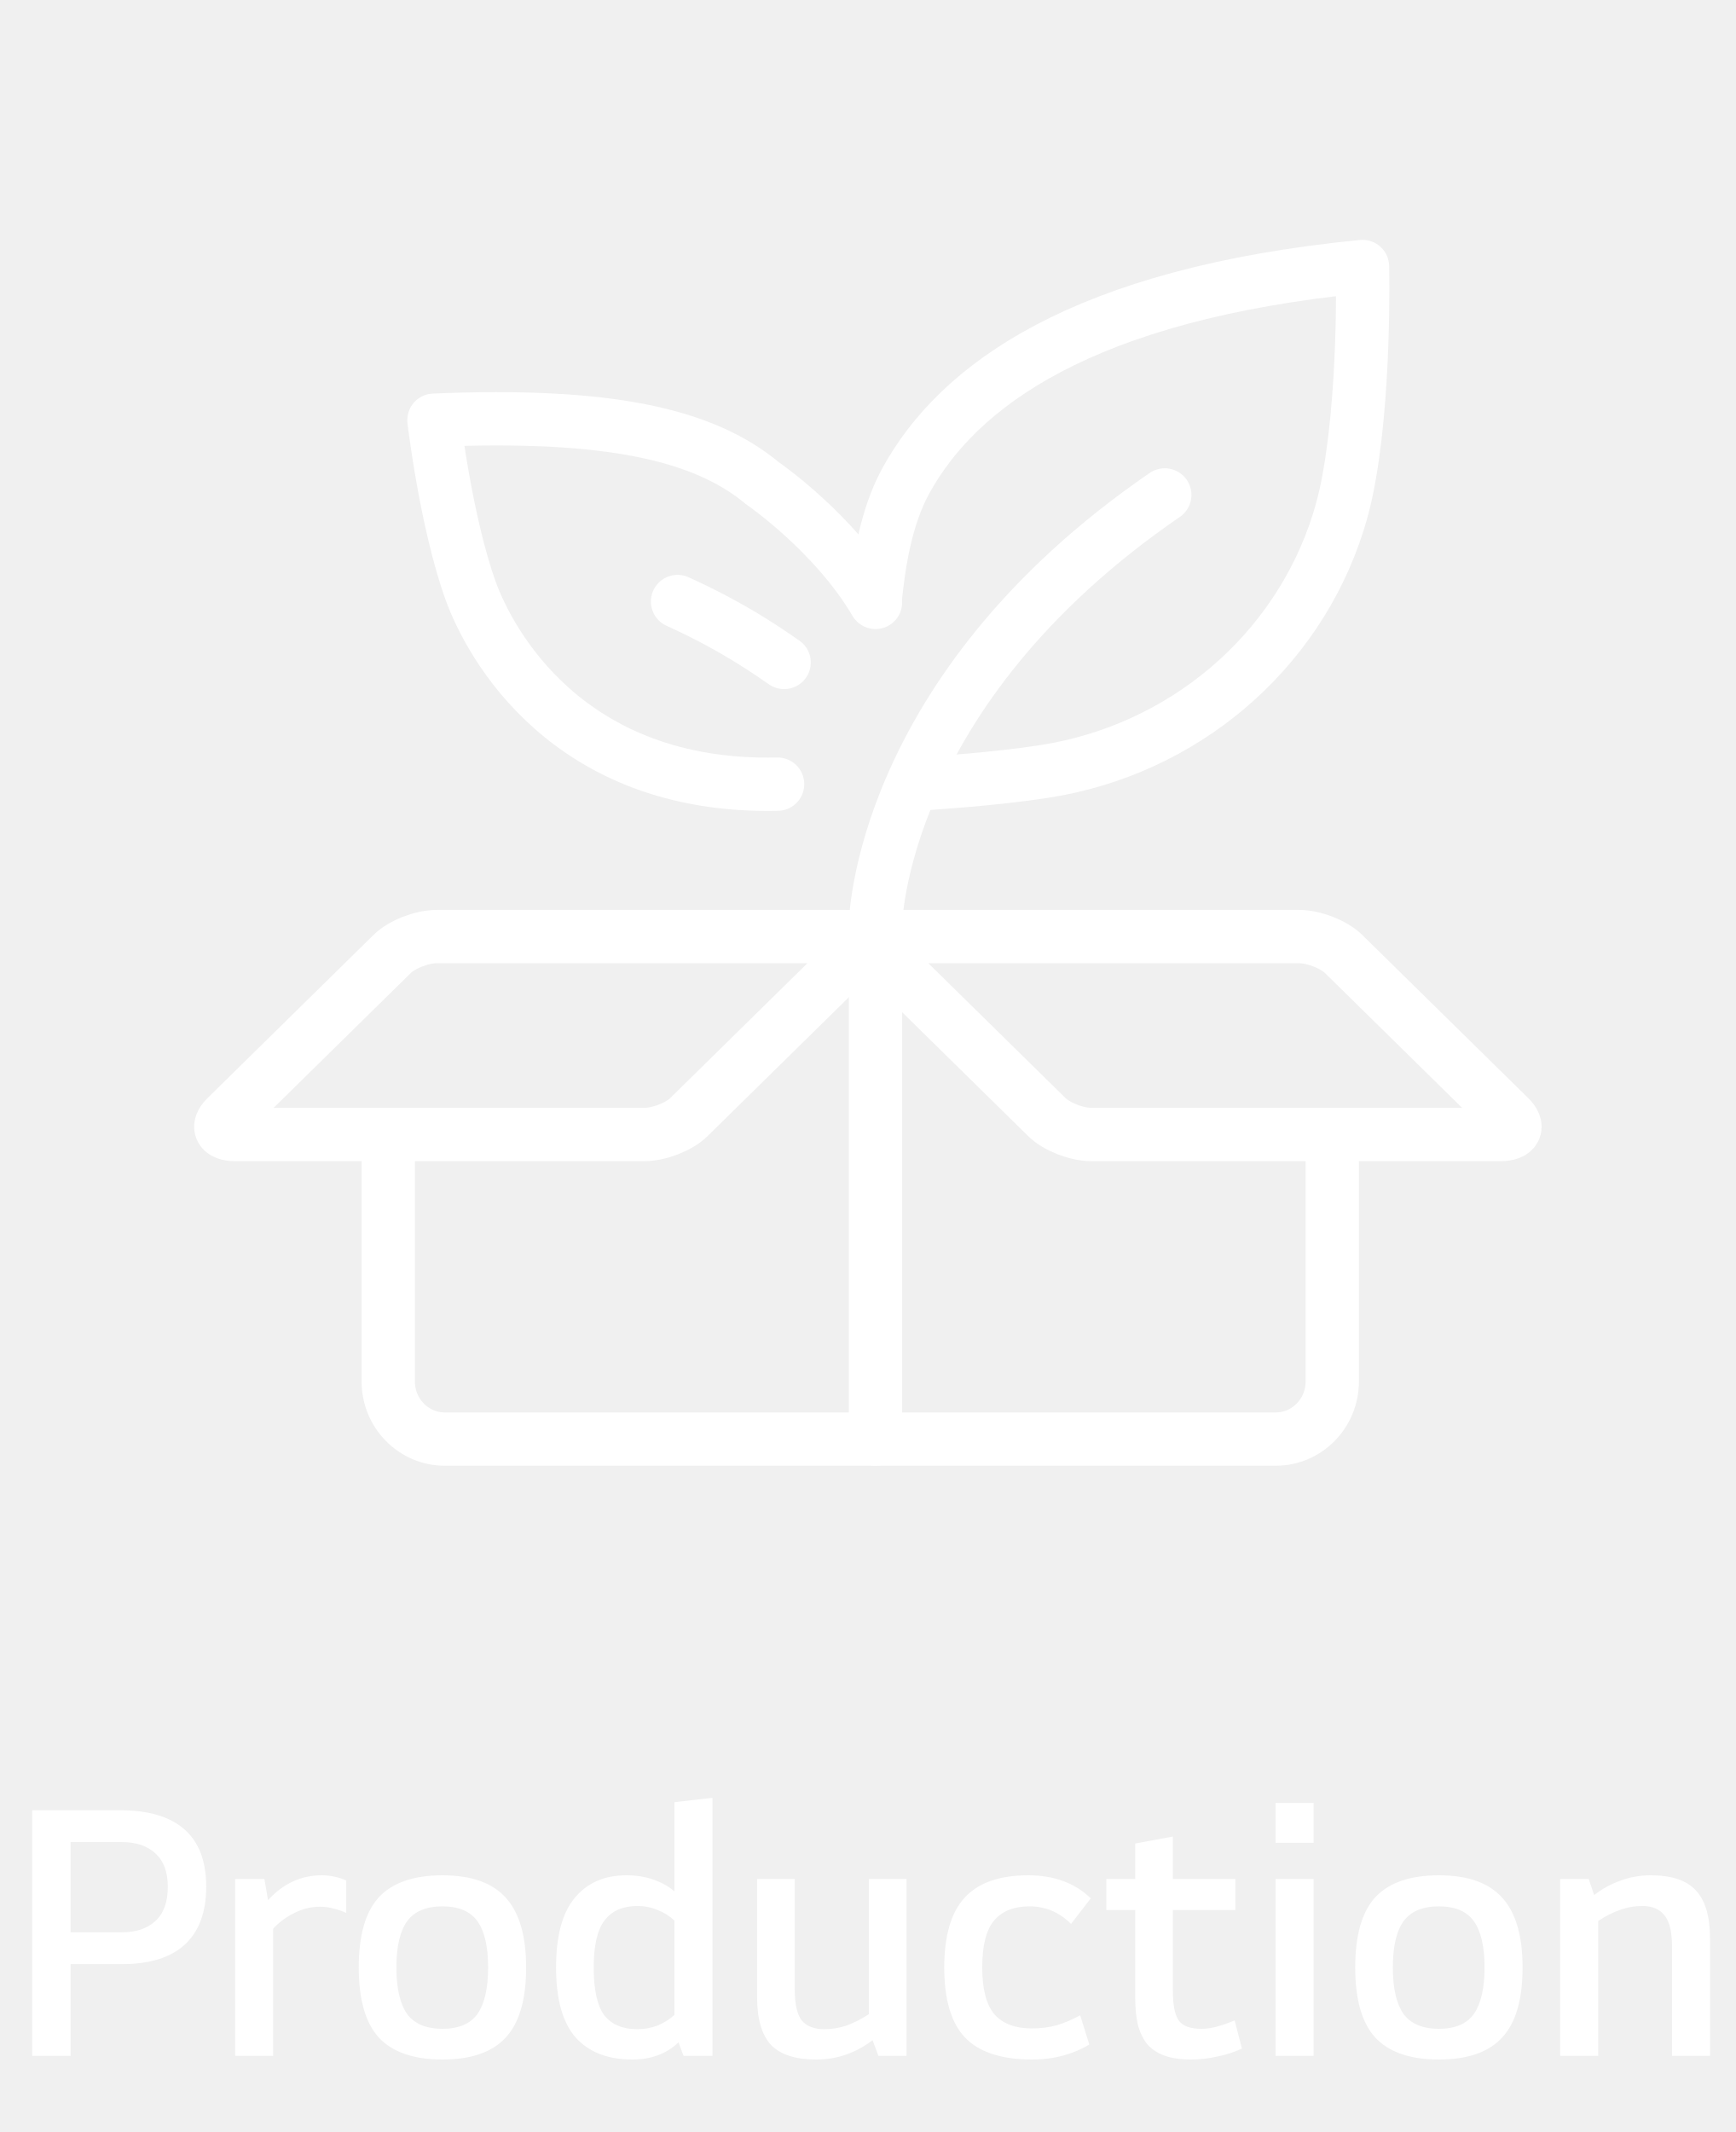
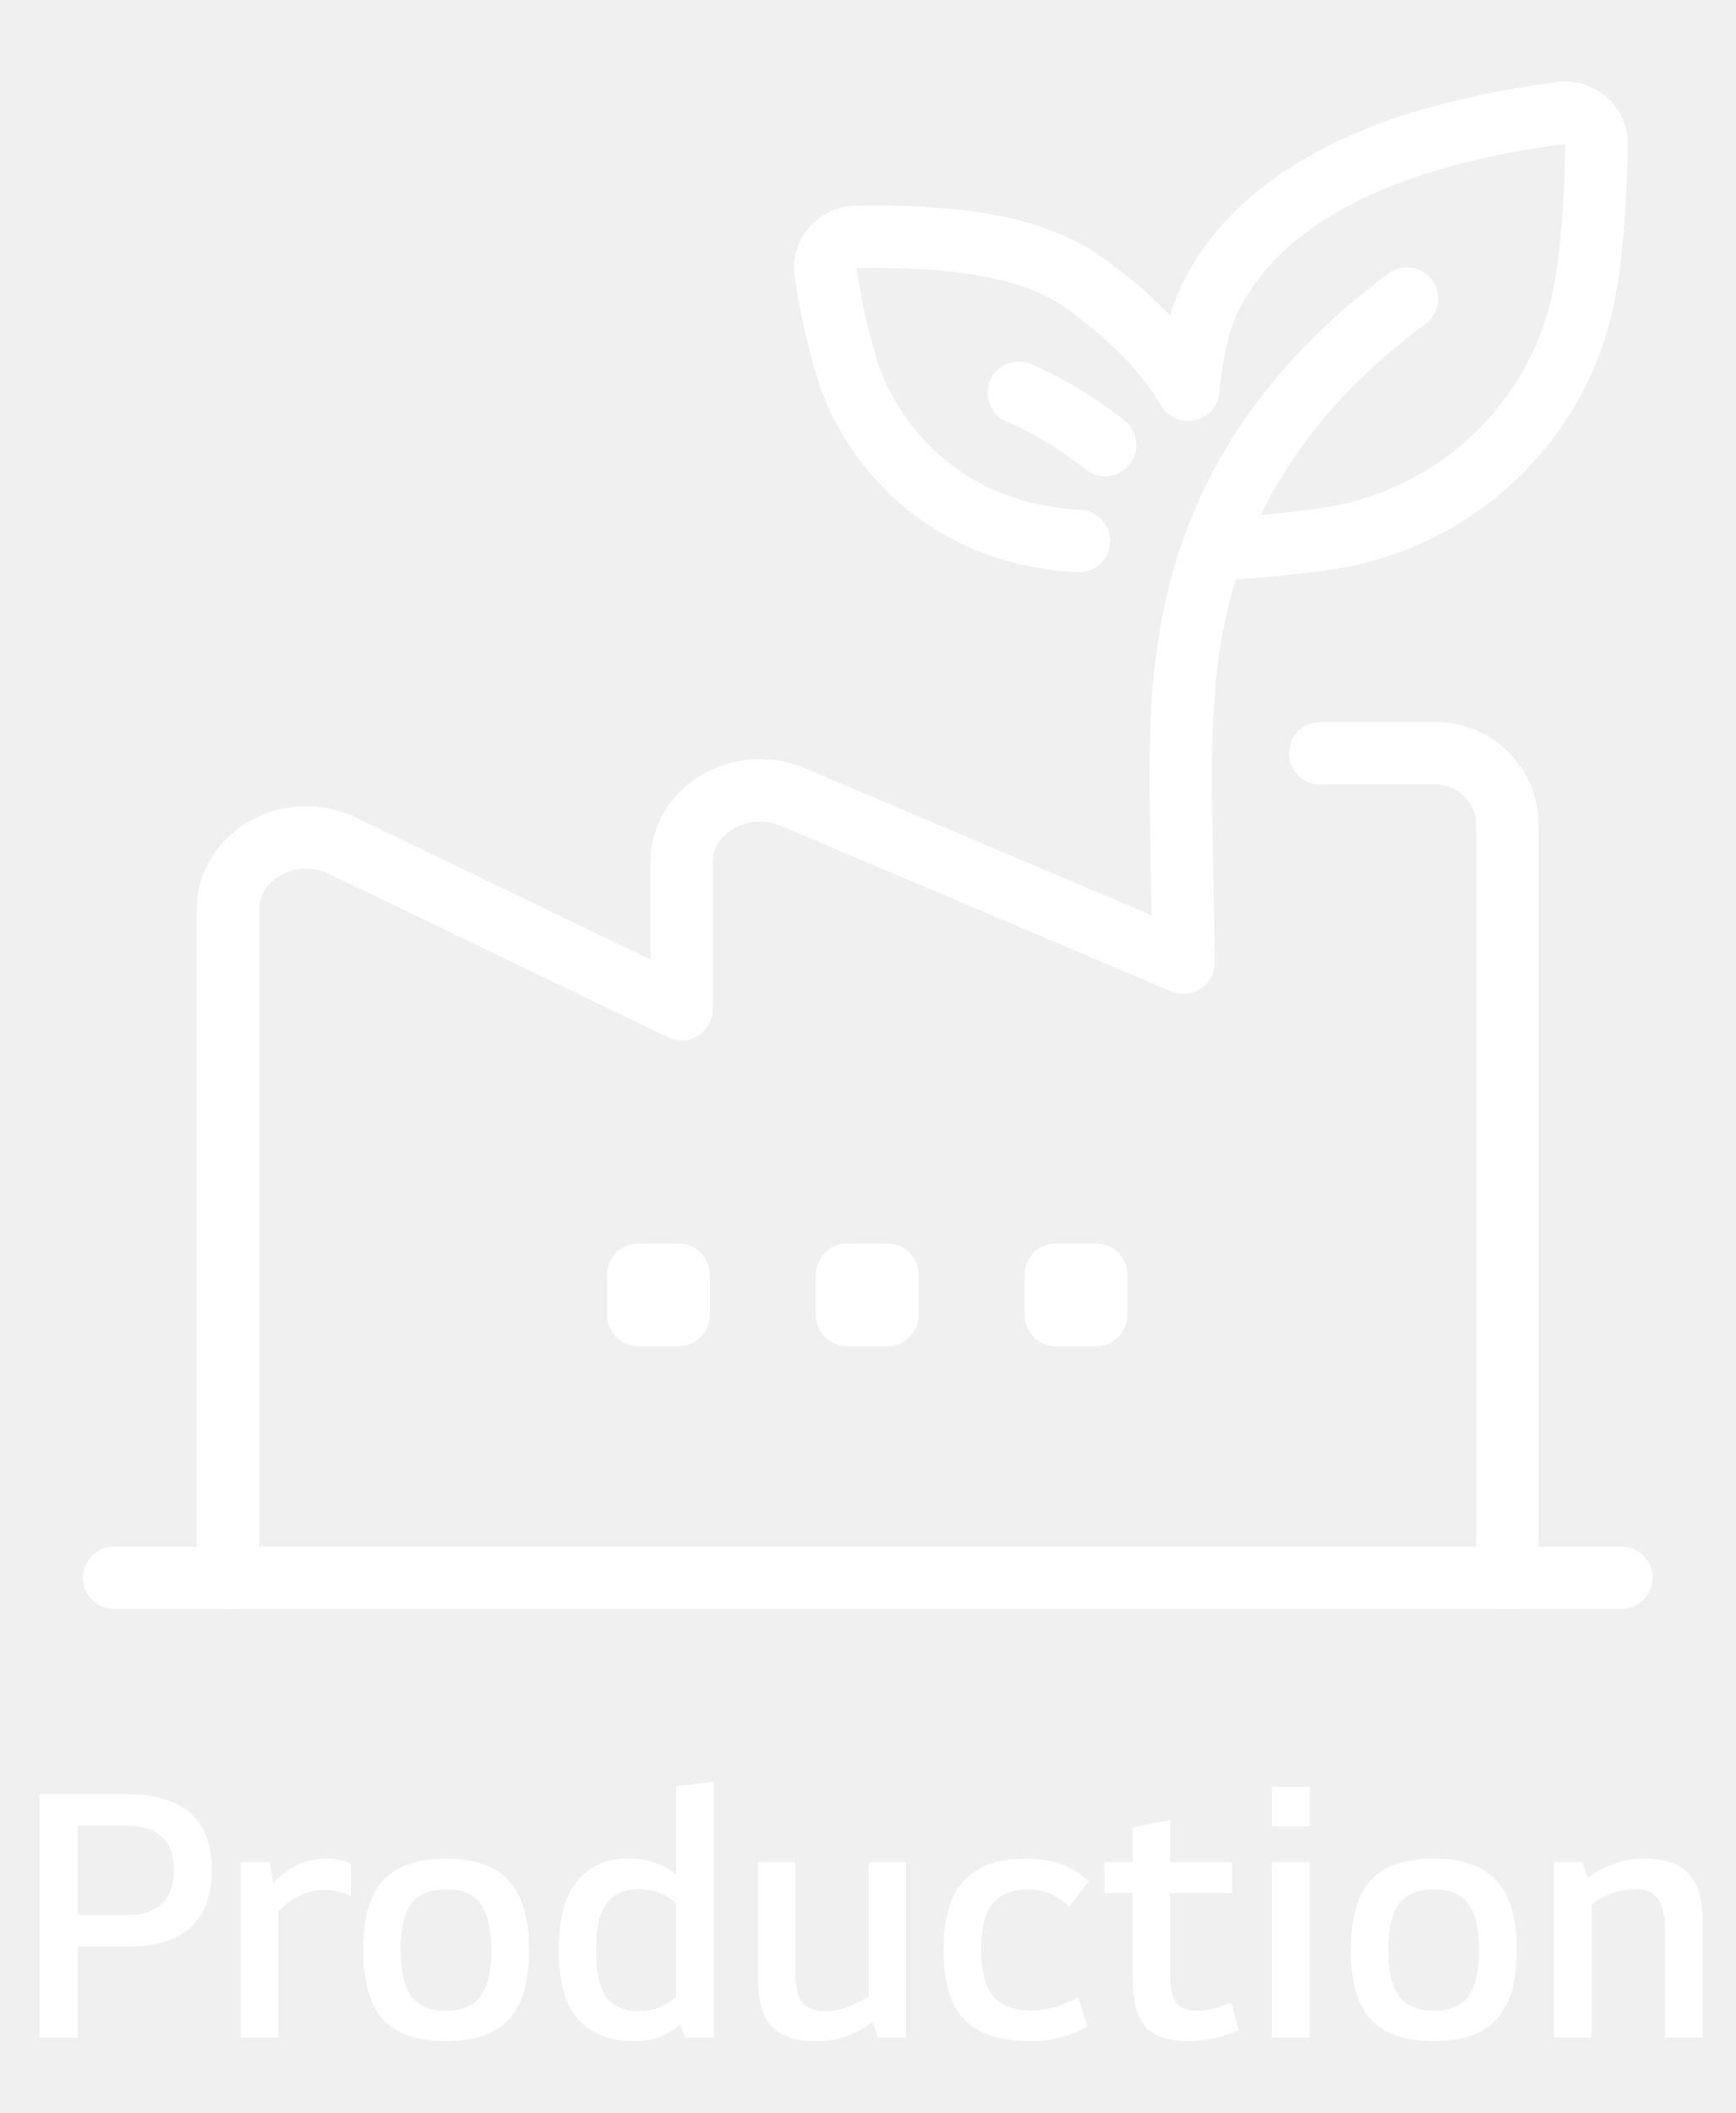
- <svg xmlns="http://www.w3.org/2000/svg" width="114" height="140" viewBox="0 0 114 140" fill="none">
-   <path d="M87.5 73.5V90.715C87.5 92.801 85.841 94.5 83.781 94.5H29.219C27.169 94.5 25.5 92.811 25.5 90.715V73.5" stroke="white" stroke-width="3.5" stroke-linejoin="round" />
-   <path d="M57.5 94.5V60.7C57.5 60.7 57.684 45.404 76.5 32.5" stroke="white" stroke-width="3.5" stroke-linecap="round" stroke-linejoin="round" />
-   <path d="M57.5 39.193C57.732 36.958 58.185 33.989 59.464 31.625C62.898 25.317 71.097 19.308 89.487 17.5C89.487 17.5 89.698 26.271 88.419 32.3C88.299 32.856 88.127 33.541 87.886 34.316C85.156 42.938 77.643 49.255 68.599 50.656C65.305 51.172 61.317 51.411 60.149 51.5" stroke="white" stroke-width="3.5" stroke-linecap="round" stroke-linejoin="round" />
-   <path d="M51.5 43.5C51.126 43.272 48.596 41.343 44.5 39.5" stroke="white" stroke-width="3.5" stroke-linecap="round" stroke-linejoin="round" />
-   <path d="M51.071 51.492C37.22 51.806 32.14 42.169 30.923 38.828C29.301 34.344 28.5 27.592 28.5 27.592C39.877 27.116 46.194 28.493 50.088 31.742C50.088 31.742 54.813 34.982 57.5 39.557" stroke="white" stroke-width="3.5" stroke-linecap="round" stroke-linejoin="round" />
-   <path d="M42.32 74.5H15.448C14.475 74.5 14.206 73.992 14.852 73.36L25.76 62.64C26.405 62.008 27.717 61.5 28.69 61.5H55.552C56.526 61.5 56.794 62.008 56.148 62.64L45.24 73.36C44.595 73.992 43.283 74.5 42.31 74.5H42.32Z" stroke="white" stroke-width="3.5" stroke-linejoin="round" />
-   <path d="M71.69 74.5H98.552C99.525 74.5 99.794 73.992 99.148 73.36L88.24 62.64C87.595 62.008 86.283 61.5 85.31 61.5H58.448C57.474 61.5 57.206 62.008 57.852 62.64L68.76 73.36C69.405 73.992 70.717 74.5 71.69 74.5Z" stroke="white" stroke-width="3.5" stroke-linejoin="round" />
-   <path d="M4.638 128.976V135H2.118V118.872H7.878C9.75 118.872 11.159 119.288 12.102 120.12C13.062 120.952 13.543 122.208 13.543 123.888C13.543 125.568 13.07 126.84 12.127 127.704C11.198 128.552 9.822 128.976 7.998 128.976H4.638ZM4.638 120.96V126.888H7.974C8.934 126.888 9.678 126.64 10.207 126.144C10.751 125.648 11.023 124.896 11.023 123.888C11.023 122.928 10.751 122.2 10.207 121.704C9.678 121.208 8.934 120.96 7.974 120.96H4.638ZM17.364 123.384L17.604 124.776C18.596 123.688 19.772 123.144 21.132 123.144C21.676 123.144 22.212 123.256 22.74 123.48V125.616C22.468 125.488 22.188 125.392 21.9 125.328C21.628 125.248 21.332 125.208 21.012 125.208C20.436 125.208 19.876 125.344 19.332 125.616C18.788 125.888 18.324 126.232 17.94 126.648V135H15.444V123.384H17.364ZM23.562 129.192C23.562 127.08 24.003 125.544 24.883 124.584C25.779 123.624 27.171 123.144 29.058 123.144C30.947 123.144 32.331 123.632 33.211 124.608C34.106 125.584 34.554 127.112 34.554 129.192C34.554 131.304 34.106 132.84 33.211 133.8C32.331 134.76 30.947 135.24 29.058 135.24C27.171 135.24 25.779 134.76 24.883 133.8C24.003 132.84 23.562 131.304 23.562 129.192ZM26.035 129.192C26.035 130.552 26.267 131.568 26.73 132.24C27.21 132.896 27.986 133.224 29.058 133.224C30.131 133.224 30.898 132.896 31.363 132.24C31.826 131.568 32.059 130.552 32.059 129.192C32.059 127.832 31.826 126.824 31.363 126.168C30.898 125.512 30.131 125.184 29.058 125.184C27.986 125.184 27.21 125.512 26.73 126.168C26.267 126.824 26.035 127.832 26.035 129.192ZM46.793 118.056V135H44.897L44.561 134.112C43.777 134.864 42.769 135.24 41.537 135.24C39.905 135.24 38.657 134.752 37.793 133.776C36.945 132.8 36.521 131.272 36.521 129.192C36.521 127.128 36.929 125.608 37.745 124.632C38.561 123.64 39.689 123.144 41.129 123.144C41.801 123.144 42.401 123.24 42.929 123.432C43.473 123.624 43.929 123.88 44.297 124.2V118.344L46.793 118.056ZM41.849 133.248C42.329 133.248 42.777 133.168 43.193 133.008C43.609 132.832 43.977 132.6 44.297 132.312V126.12C43.977 125.816 43.609 125.584 43.193 125.424C42.777 125.248 42.337 125.16 41.873 125.16C40.913 125.16 40.193 125.472 39.713 126.096C39.233 126.72 38.993 127.752 38.993 129.192C38.993 130.664 39.225 131.712 39.689 132.336C40.169 132.944 40.889 133.248 41.849 133.248ZM57.308 133.968C56.796 134.368 56.228 134.68 55.604 134.904C54.98 135.128 54.308 135.24 53.588 135.24C52.244 135.24 51.26 134.92 50.636 134.28C50.028 133.624 49.724 132.576 49.724 131.136V123.384H52.196V130.608C52.196 131.584 52.348 132.272 52.652 132.672C52.972 133.056 53.468 133.248 54.14 133.248C54.652 133.248 55.14 133.168 55.604 133.008C56.084 132.832 56.572 132.584 57.068 132.264V123.384H59.54V135H57.692L57.308 133.968ZM67.775 133.2C68.367 133.2 68.919 133.128 69.431 132.984C69.943 132.824 70.447 132.608 70.943 132.336L71.543 134.256C71.047 134.56 70.479 134.8 69.839 134.976C69.199 135.152 68.511 135.24 67.775 135.24C65.775 135.24 64.311 134.76 63.383 133.8C62.471 132.84 62.015 131.304 62.015 129.192C62.015 127.112 62.463 125.584 63.359 124.608C64.255 123.632 65.647 123.144 67.535 123.144C69.231 123.144 70.599 123.648 71.639 124.656L70.343 126.336C69.575 125.568 68.663 125.184 67.607 125.184C66.599 125.184 65.831 125.488 65.303 126.096C64.775 126.704 64.511 127.736 64.511 129.192C64.511 130.632 64.783 131.664 65.327 132.288C65.871 132.896 66.687 133.2 67.775 133.2ZM77.031 125.424V130.728C77.031 131.656 77.159 132.304 77.415 132.672C77.671 133.04 78.167 133.224 78.903 133.224C79.271 133.224 79.639 133.168 80.007 133.056C80.391 132.944 80.751 132.816 81.087 132.672L81.567 134.52C81.055 134.76 80.511 134.936 79.935 135.048C79.359 135.176 78.791 135.24 78.231 135.24C77.527 135.24 76.935 135.152 76.455 134.976C75.991 134.8 75.615 134.544 75.327 134.208C75.055 133.856 74.855 133.432 74.727 132.936C74.615 132.44 74.559 131.864 74.559 131.208V125.424H72.663V123.384H74.559V121.056L77.031 120.6V123.384H81.135V125.424H77.031ZM83.777 123.384H86.273V135H83.777V123.384ZM83.777 118.392H86.273V121.008H83.777V118.392ZM89.007 129.192C89.007 127.08 89.447 125.544 90.326 124.584C91.222 123.624 92.615 123.144 94.502 123.144C96.391 123.144 97.775 123.632 98.654 124.608C99.55 125.584 99.999 127.112 99.999 129.192C99.999 131.304 99.55 132.84 98.654 133.8C97.775 134.76 96.391 135.24 94.502 135.24C92.615 135.24 91.222 134.76 90.326 133.8C89.447 132.84 89.007 131.304 89.007 129.192ZM91.478 129.192C91.478 130.552 91.71 131.568 92.174 132.24C92.654 132.896 93.43 133.224 94.502 133.224C95.575 133.224 96.343 132.896 96.806 132.24C97.27 131.568 97.502 130.552 97.502 129.192C97.502 127.832 97.27 126.824 96.806 126.168C96.343 125.512 95.575 125.184 94.502 125.184C93.43 125.184 92.654 125.512 92.174 126.168C91.71 126.824 91.478 127.832 91.478 129.192ZM104.701 124.44C105.213 124.04 105.781 123.728 106.405 123.504C107.029 123.264 107.701 123.144 108.421 123.144C109.781 123.144 110.765 123.472 111.373 124.128C111.997 124.784 112.309 125.832 112.309 127.272V135H109.813V127.8C109.813 126.84 109.645 126.16 109.309 125.76C108.989 125.36 108.509 125.16 107.869 125.16C107.357 125.16 106.861 125.248 106.381 125.424C105.917 125.584 105.445 125.824 104.965 126.144V135H102.469V123.384H104.341L104.701 124.44Z" fill="white" />
+ <svg xmlns="http://www.w3.org/2000/svg" width="115" height="140" viewBox="0 0 115 140" fill="none">
+   <g clip-path="url(#clip0_5420_627)">
+     <path d="M78.723 25.824C78.909 23.901 79.302 21.358 80.377 19.331C83.127 14.204 89.516 9.304 103.43 7.484C104.692 7.319 105.808 8.291 105.787 9.552C105.746 12.198 105.581 16.54 104.878 19.91C104.774 20.386 104.63 20.965 104.423 21.647C102.107 29.049 95.76 34.466 88.109 35.665C85.318 36.099 81.948 36.306 80.956 36.389" stroke="white" stroke-width="4.135" stroke-linecap="round" stroke-linejoin="round" />
+     <path d="M67.5 26.03C70.374 27.188 73.227 29.483 73.227 29.483" stroke="white" stroke-width="4.135" stroke-linecap="round" stroke-linejoin="round" />
+     <path d="M71.489 35.851C61.233 35.272 57.346 27.87 56.395 25.224C55.589 22.991 55.01 20.076 54.7 18.091C54.493 16.83 55.465 15.713 56.726 15.693C64.81 15.568 69.504 16.747 72.502 19.249C72.502 19.249 76.472 21.978 78.725 25.823" stroke="white" stroke-width="4.135" stroke-linecap="round" stroke-linejoin="round" />
+     <path d="M15.105 72.572V60.228C15.105 56.775 19.034 54.48 22.466 55.928L45.168 66.865V57.106C45.168 53.653 49.097 51.358 52.529 52.806L78.415 63.784L78.229 52.206C78.229 43.791 78.374 30.827 93.219 19.786" stroke="white" stroke-width="4.135" stroke-linecap="round" stroke-linejoin="round" />
+     <path d="M15.105 104.536V72.571" stroke="white" stroke-width="4.135" stroke-linecap="round" stroke-linejoin="round" />
+     <path d="M87.473 49.911H95.143C97.749 49.911 99.878 52.02 99.878 54.645V104.536" stroke="white" stroke-width="4.135" stroke-linecap="round" stroke-linejoin="round" />
+     <path d="M69.958 87.127H72.625V84.46H69.958V87.127Z" stroke="white" stroke-width="4.135" stroke-linecap="round" stroke-linejoin="round" />
+     <path d="M56.126 87.127H58.793V84.46H56.126V87.127Z" stroke="white" stroke-width="4.135" stroke-linecap="round" stroke-linejoin="round" />
+     <path d="M42.29 87.127H44.957V84.46H42.29V87.127Z" stroke="white" stroke-width="4.135" stroke-linecap="round" stroke-linejoin="round" />
+     <path d="M7.566 104.537H107.431" stroke="white" stroke-width="4.135" stroke-linecap="round" stroke-linejoin="round" />
+   </g>
+   <path d="M5.138 128.976V135H2.618V118.872H8.378C10.251 118.872 11.659 119.288 12.602 120.12C13.562 120.952 14.043 122.208 14.043 123.888C14.043 125.568 13.57 126.84 12.627 127.704C11.698 128.552 10.322 128.976 8.498 128.976H5.138ZM5.138 120.96V126.888H8.474C9.434 126.888 10.178 126.64 10.707 126.144C11.251 125.648 11.523 124.896 11.523 123.888C11.523 122.928 11.251 122.2 10.707 121.704C10.178 121.208 9.434 120.96 8.474 120.96H5.138ZM17.864 123.384L18.104 124.776C19.096 123.688 20.272 123.144 21.632 123.144C22.176 123.144 22.712 123.256 23.24 123.48V125.616C22.968 125.488 22.688 125.392 22.4 125.328C22.128 125.248 21.832 125.208 21.512 125.208C20.936 125.208 20.376 125.344 19.832 125.616C19.288 125.888 18.824 126.232 18.44 126.648V135H15.944V123.384H17.864ZM24.062 129.192C24.062 127.08 24.503 125.544 25.383 124.584C26.279 123.624 27.671 123.144 29.558 123.144C31.447 123.144 32.831 123.632 33.711 124.608C34.606 125.584 35.054 127.112 35.054 129.192C35.054 131.304 34.606 132.84 33.711 133.8C32.831 134.76 31.447 135.24 29.558 135.24C27.671 135.24 26.279 134.76 25.383 133.8C24.503 132.84 24.062 131.304 24.062 129.192ZM26.535 129.192C26.535 130.552 26.767 131.568 27.23 132.24C27.71 132.896 28.486 133.224 29.558 133.224C30.631 133.224 31.398 132.896 31.863 132.24C32.327 131.568 32.559 130.552 32.559 129.192C32.559 127.832 32.327 126.824 31.863 126.168C31.398 125.512 30.631 125.184 29.558 125.184C28.486 125.184 27.71 125.512 27.23 126.168C26.767 126.824 26.535 127.832 26.535 129.192ZM47.293 118.056V135H45.397L45.061 134.112C44.277 134.864 43.269 135.24 42.037 135.24C40.405 135.24 39.157 134.752 38.293 133.776C37.445 132.8 37.021 131.272 37.021 129.192C37.021 127.128 37.429 125.608 38.245 124.632C39.061 123.64 40.189 123.144 41.629 123.144C42.301 123.144 42.901 123.24 43.429 123.432C43.973 123.624 44.429 123.88 44.797 124.2V118.344L47.293 118.056ZM42.349 133.248C42.829 133.248 43.277 133.168 43.693 133.008C44.109 132.832 44.477 132.6 44.797 132.312V126.12C44.477 125.816 44.109 125.584 43.693 125.424C43.277 125.248 42.837 125.16 42.373 125.16C41.413 125.16 40.693 125.472 40.213 126.096C39.733 126.72 39.493 127.752 39.493 129.192C39.493 130.664 39.725 131.712 40.189 132.336C40.669 132.944 41.389 133.248 42.349 133.248ZM57.808 133.968C57.296 134.368 56.728 134.68 56.104 134.904C55.48 135.128 54.808 135.24 54.088 135.24C52.744 135.24 51.76 134.92 51.136 134.28C50.528 133.624 50.224 132.576 50.224 131.136V123.384H52.696V130.608C52.696 131.584 52.848 132.272 53.152 132.672C53.472 133.056 53.968 133.248 54.64 133.248C55.152 133.248 55.64 133.168 56.104 133.008C56.584 132.832 57.072 132.584 57.568 132.264V123.384H60.04V135H58.192L57.808 133.968ZM68.275 133.2C68.867 133.2 69.419 133.128 69.931 132.984C70.443 132.824 70.947 132.608 71.443 132.336L72.043 134.256C71.547 134.56 70.979 134.8 70.339 134.976C69.699 135.152 69.011 135.24 68.275 135.24C66.275 135.24 64.811 134.76 63.883 133.8C62.971 132.84 62.515 131.304 62.515 129.192C62.515 127.112 62.963 125.584 63.859 124.608C64.755 123.632 66.147 123.144 68.035 123.144C69.731 123.144 71.099 123.648 72.139 124.656L70.843 126.336C70.075 125.568 69.163 125.184 68.107 125.184C67.099 125.184 66.331 125.488 65.803 126.096C65.275 126.704 65.011 127.736 65.011 129.192C65.011 130.632 65.283 131.664 65.827 132.288C66.371 132.896 67.187 133.2 68.275 133.2ZM77.531 125.424V130.728C77.531 131.656 77.659 132.304 77.915 132.672C78.171 133.04 78.667 133.224 79.403 133.224C79.771 133.224 80.139 133.168 80.507 133.056C80.891 132.944 81.251 132.816 81.587 132.672L82.067 134.52C81.555 134.76 81.011 134.936 80.435 135.048C79.859 135.176 79.291 135.24 78.731 135.24C78.027 135.24 77.435 135.152 76.955 134.976C76.491 134.8 76.115 134.544 75.827 134.208C75.555 133.856 75.355 133.432 75.227 132.936C75.115 132.44 75.059 131.864 75.059 131.208V125.424H73.163V123.384H75.059V121.056L77.531 120.6V123.384H81.635V125.424H77.531ZM84.277 123.384H86.773V135H84.277V123.384ZM84.277 118.392H86.773V121.008H84.277V118.392ZM89.507 129.192C89.507 127.08 89.947 125.544 90.826 124.584C91.722 123.624 93.115 123.144 95.002 123.144C96.891 123.144 98.275 123.632 99.154 124.608C100.051 125.584 100.499 127.112 100.499 129.192C100.499 131.304 100.051 132.84 99.154 133.8C98.275 134.76 96.891 135.24 95.002 135.24C93.115 135.24 91.722 134.76 90.826 133.8C89.947 132.84 89.507 131.304 89.507 129.192ZM91.978 129.192C91.978 130.552 92.21 131.568 92.674 132.24C93.154 132.896 93.93 133.224 95.002 133.224C96.075 133.224 96.843 132.896 97.306 132.24C97.77 131.568 98.002 130.552 98.002 129.192C98.002 127.832 97.77 126.824 97.306 126.168C96.843 125.512 96.075 125.184 95.002 125.184C93.93 125.184 93.154 125.512 92.674 126.168C92.21 126.824 91.978 127.832 91.978 129.192ZM105.201 124.44C105.713 124.04 106.281 123.728 106.905 123.504C107.529 123.264 108.201 123.144 108.921 123.144C110.281 123.144 111.265 123.472 111.873 124.128C112.497 124.784 112.809 125.832 112.809 127.272V135H110.313V127.8C110.313 126.84 110.145 126.16 109.809 125.76C109.489 125.36 109.009 125.16 108.369 125.16C107.857 125.16 107.361 125.248 106.881 125.424C106.417 125.584 105.945 125.824 105.465 126.144V135H102.969V123.384H104.841L105.201 124.44Z" fill="white" />
+   <defs>
+     <clipPath id="clip0_5420_627">
+       <rect width="104" height="101.208" fill="white" transform="translate(5.5 5.39624)" />
+     </clipPath>
+   </defs>
</svg>
